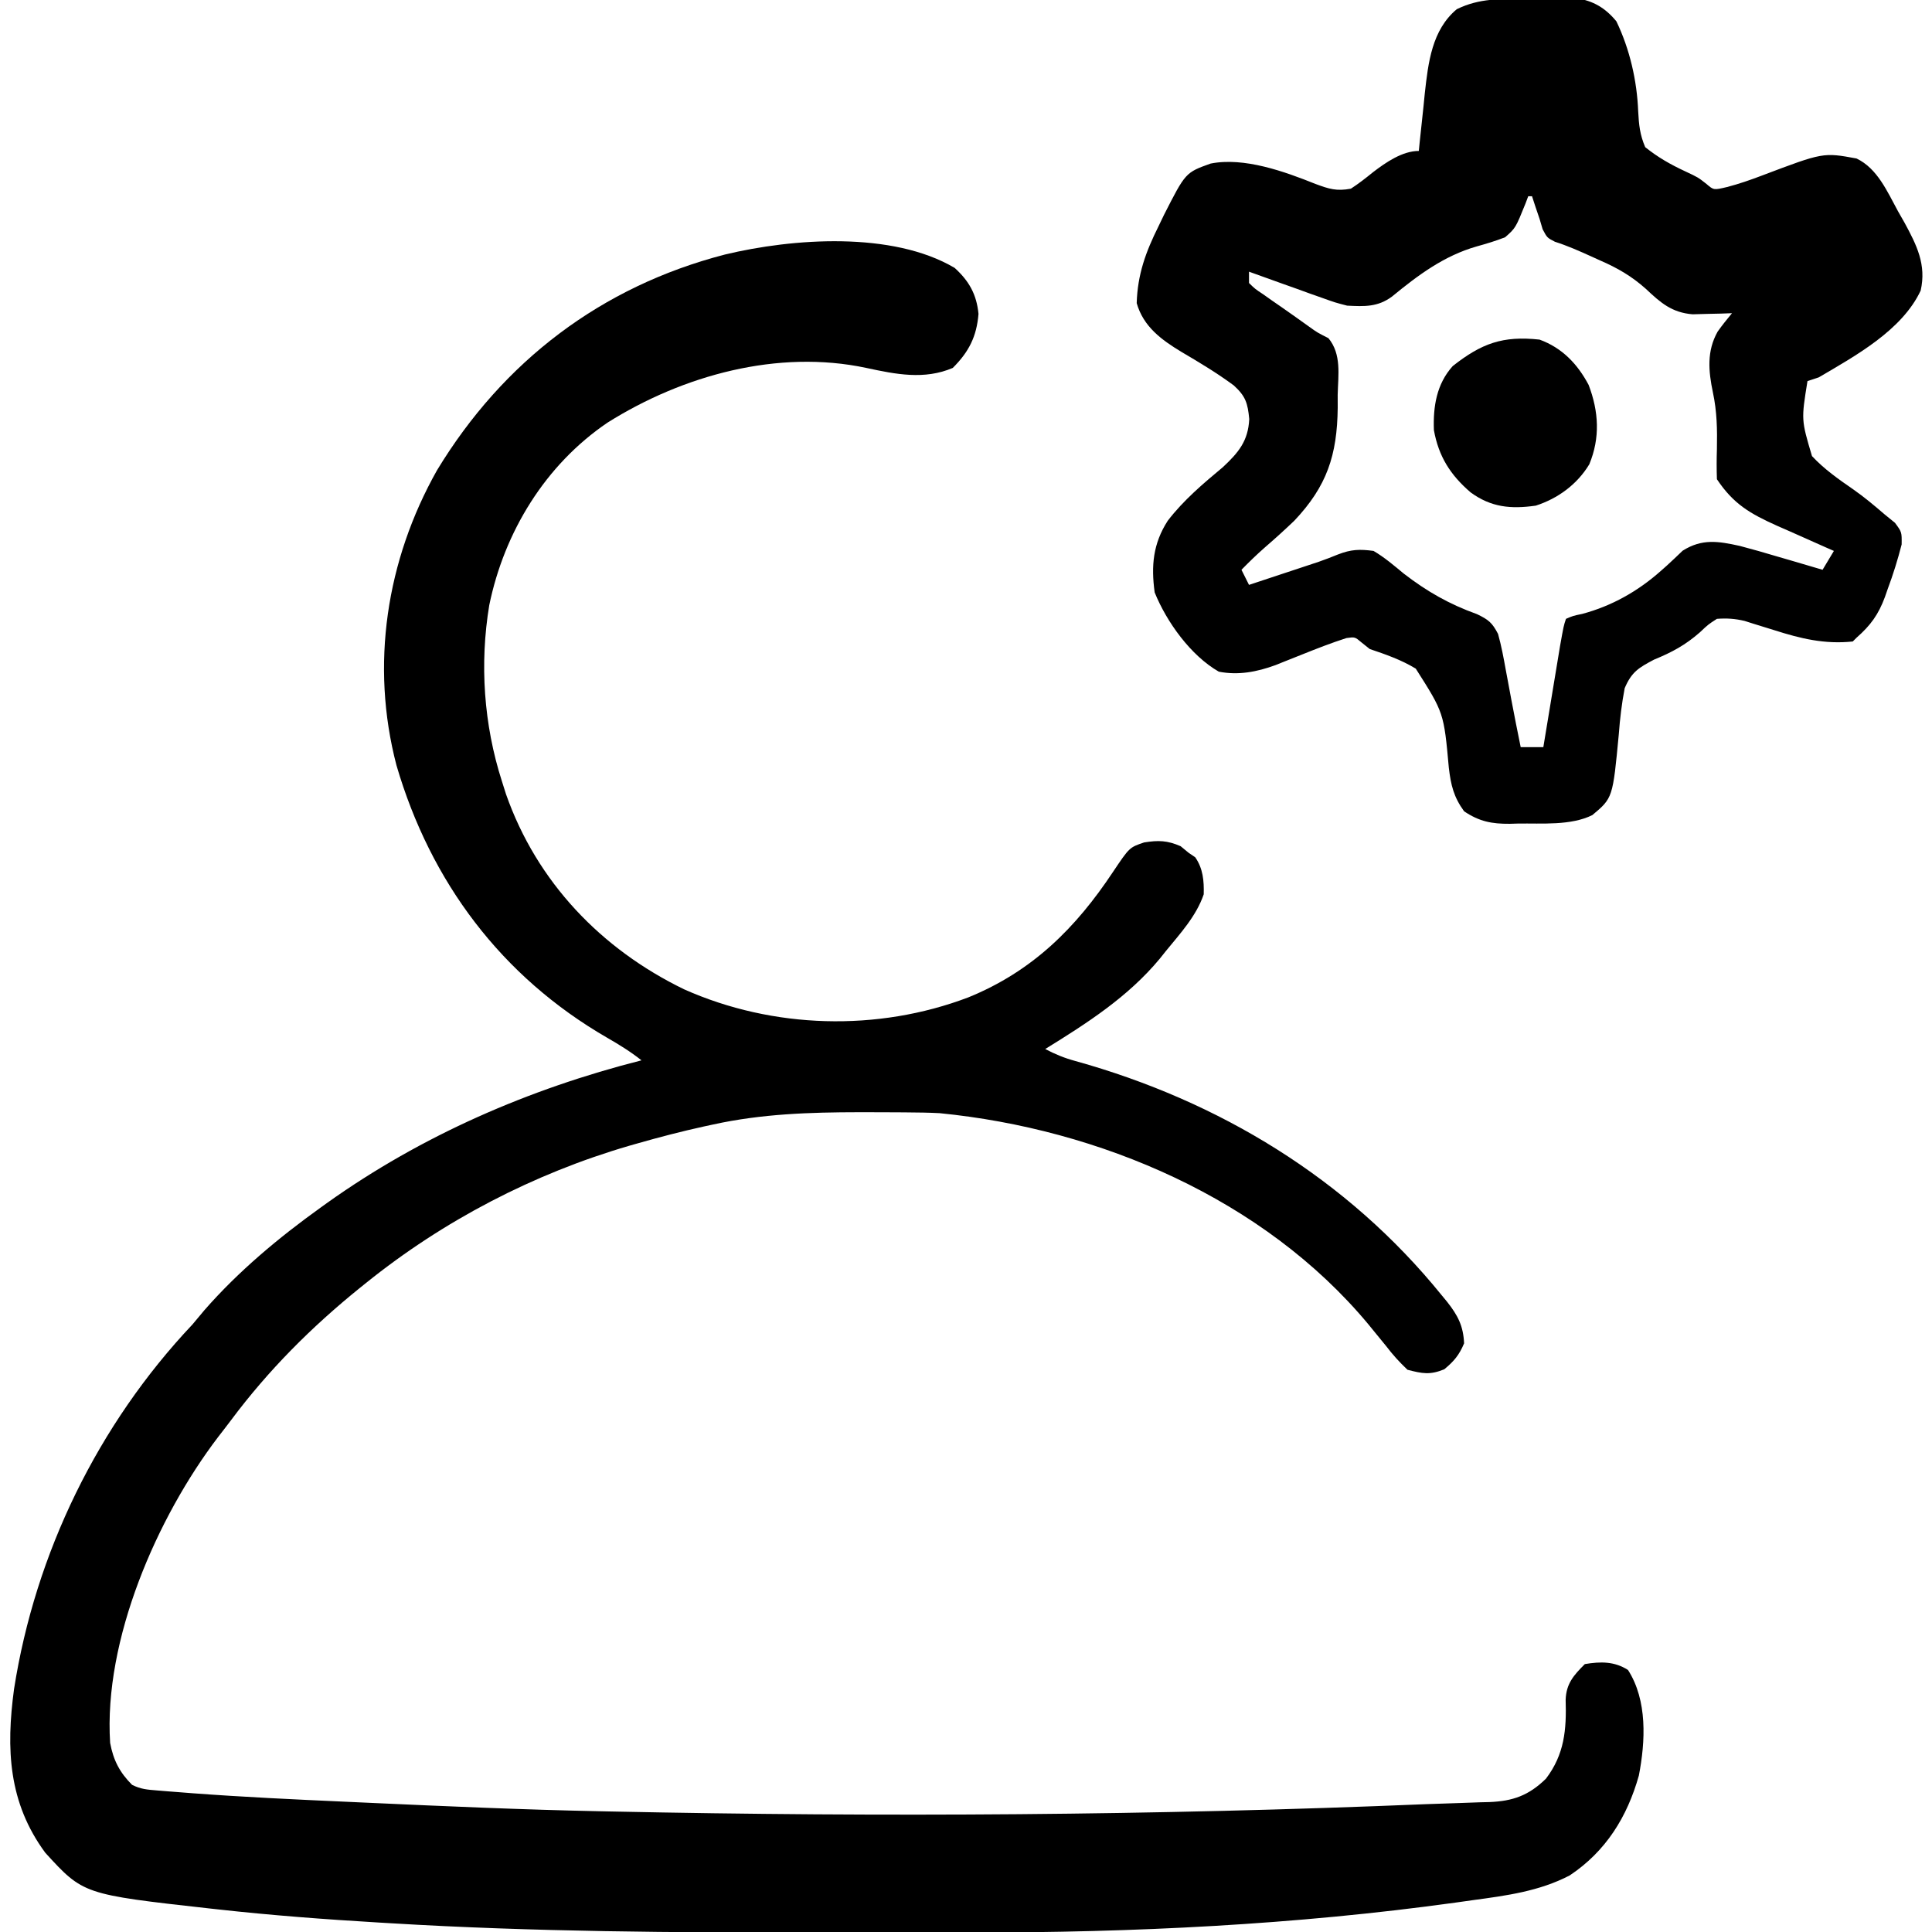
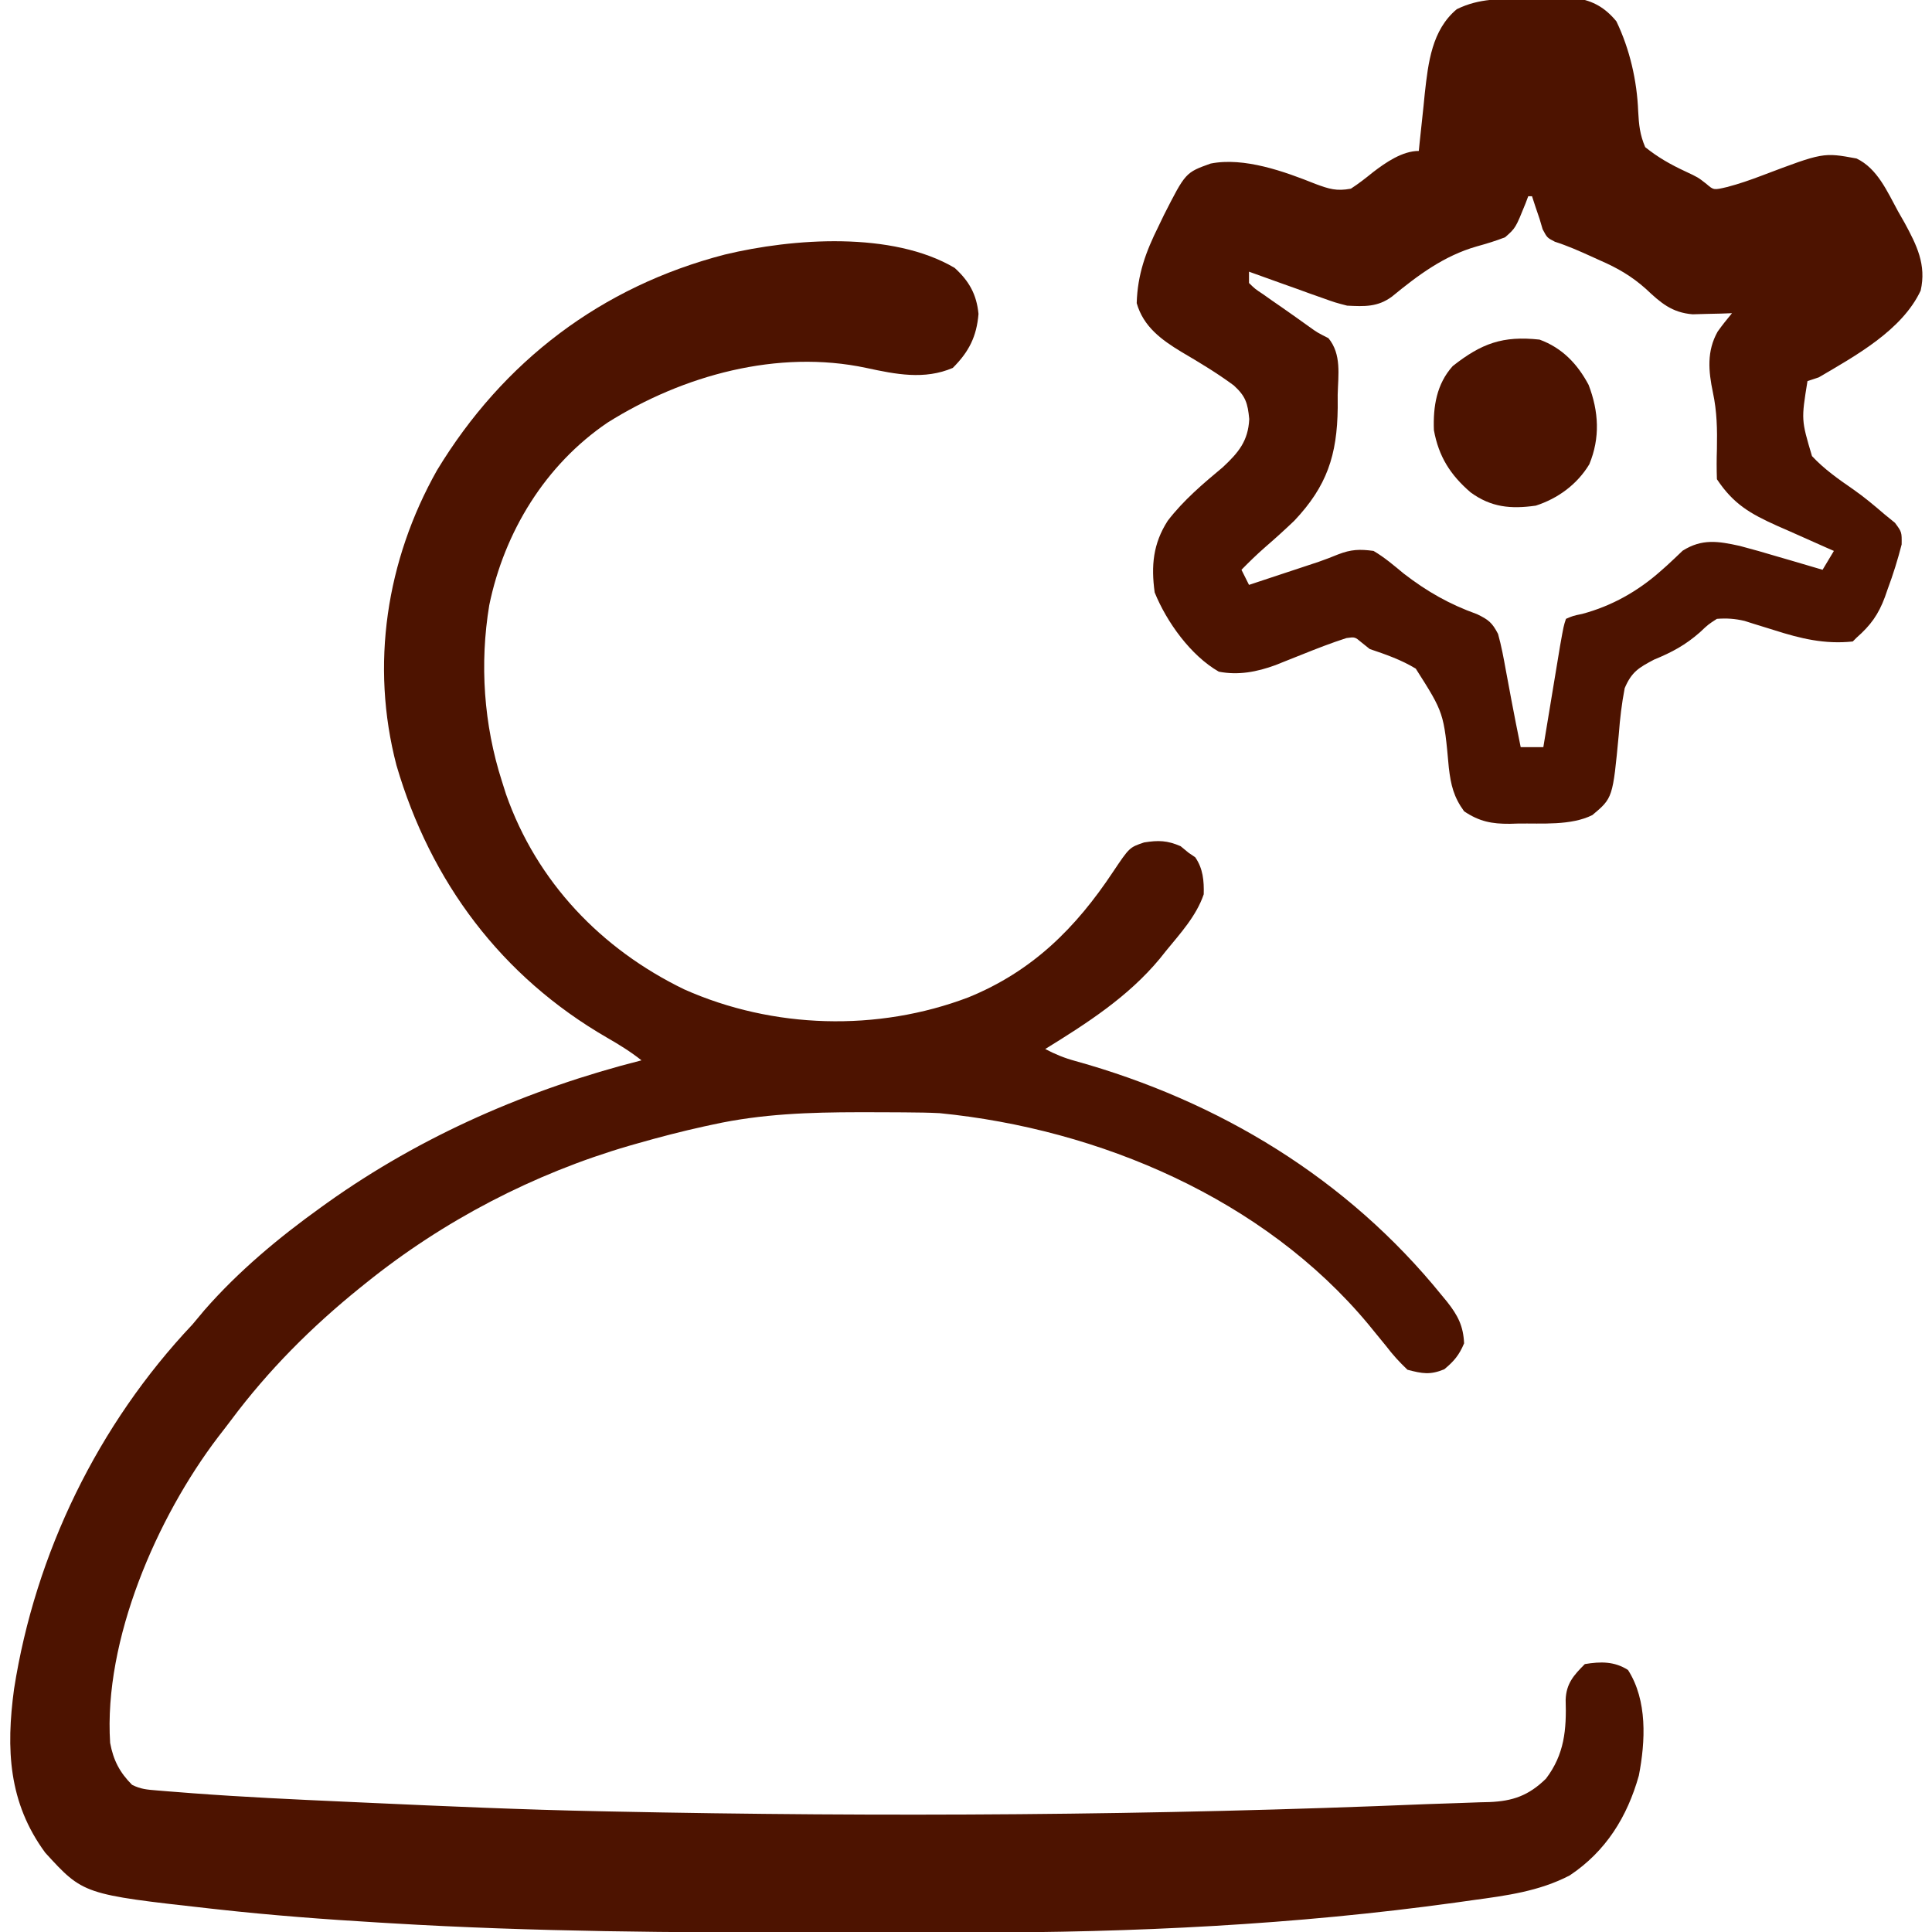
<svg xmlns="http://www.w3.org/2000/svg" version="1.1" width="512" height="512">
-   <path d="M0 0 C3.825 3.489 5.804 6.999 6.312 12.188 C5.819 18.212 3.761 22.239 -0.5 26.5 C-8.026 29.726 -15.648 28.182 -23.438 26.5 C-46.838 21.516 -72.019 28.435 -92 41 C-108.477 52.175 -119.345 69.949 -123.34 89.371 C-125.919 104.948 -124.802 121.011 -120 136 C-119.638 137.145 -119.276 138.289 -118.902 139.469 C-110.723 162.758 -93.656 180.537 -71.688 191.188 C-48.153 201.678 -20.424 202.451 3.625 193.312 C20.606 186.396 32.101 174.926 42 160 C46.315 153.571 46.315 153.571 50.191 152.258 C53.97 151.648 56.337 151.712 59.875 153.25 C60.576 153.827 61.278 154.405 62 155 C62.866 155.588 62.866 155.588 63.75 156.188 C65.824 159.195 66.095 162.441 66 166 C64.045 171.744 59.806 176.353 56 181 C55.464 181.673 54.928 182.346 54.375 183.039 C45.977 193.173 35.08 200.158 24 207 C26.642 208.398 29.143 209.416 32.027 210.191 C70.077 220.787 104.057 241.357 129.062 272.25 C129.779 273.118 129.779 273.118 130.51 274.003 C133.348 277.61 134.797 280.389 135 285 C133.694 288.119 132.341 289.716 129.75 291.875 C125.976 293.419 123.936 293.031 120 292 C117.803 289.916 116.124 288.061 114.312 285.688 C113.264 284.398 112.212 283.112 111.156 281.828 C110.629 281.182 110.102 280.535 109.559 279.869 C81.898 246.697 38.343 228.183 -4 224 C-6.859 223.851 -9.712 223.814 -12.574 223.797 C-13.372 223.79 -14.17 223.783 -14.992 223.776 C-17.557 223.758 -20.122 223.752 -22.688 223.75 C-23.564 223.749 -24.44 223.749 -25.343 223.748 C-38.444 223.764 -51.157 224.182 -64 227 C-64.824 227.177 -65.647 227.354 -66.496 227.536 C-72.387 228.834 -78.201 230.342 -84 232 C-84.738 232.21 -85.475 232.419 -86.235 232.635 C-111.54 240.014 -135.482 252.473 -156 269 C-156.77 269.618 -156.77 269.618 -157.556 270.248 C-170.461 280.669 -181.858 292.081 -191.786 305.38 C-192.9 306.867 -194.039 308.335 -195.18 309.801 C-211.419 331.126 -225.576 363.631 -223.812 390.898 C-222.96 395.478 -221.281 398.719 -218 402 C-215.684 403.158 -214.024 403.269 -211.443 403.48 C-210.485 403.559 -209.526 403.638 -208.539 403.72 C-207.485 403.801 -206.43 403.881 -205.344 403.965 C-204.236 404.051 -203.129 404.138 -201.987 404.227 C-188.536 405.237 -175.066 405.864 -161.591 406.469 C-159.461 406.564 -157.33 406.661 -155.199 406.759 C-134.804 407.69 -114.414 408.588 -94 409 C-93.001 409.021 -92.002 409.042 -90.973 409.063 C-18.928 410.564 53.026 410.118 125.034 407.116 C127.97 407.001 130.906 406.909 133.843 406.82 C135.644 406.756 137.445 406.691 139.246 406.625 C140.05 406.606 140.855 406.588 141.683 406.568 C147.924 406.316 152.11 404.846 156.688 400.375 C161.617 393.903 162.157 387.353 161.914 379.457 C162.065 375.147 164.077 372.923 167 370 C171.176 369.307 174.835 369.253 178.438 371.562 C183.609 379.63 183.071 390.474 181.312 399.547 C178.229 410.493 172.59 419.602 163 426 C154.911 430.215 146.233 431.354 137.312 432.562 C135.802 432.775 134.292 432.988 132.782 433.2 C90.294 439.09 47.268 441.177 4.402 441.133 C2.027 441.133 -0.349 441.134 -2.725 441.136 C-7.67 441.137 -12.615 441.135 -17.561 441.13 C-23.766 441.125 -29.97 441.128 -36.175 441.134 C-73.912 441.164 -111.632 440.959 -149.312 438.688 C-150.388 438.624 -151.464 438.561 -152.572 438.496 C-166.854 437.65 -181.093 436.579 -195.312 435 C-196.021 434.922 -196.73 434.845 -197.46 434.765 C-230.918 431.029 -230.918 431.029 -241 420 C-250.798 406.706 -251.42 392.456 -249.277 376.608 C-243.639 340.596 -227.013 306.484 -202 280 C-200.933 278.733 -199.871 277.462 -198.812 276.188 C-189.792 265.875 -179.111 256.965 -168 249 C-167.448 248.602 -166.897 248.205 -166.328 247.795 C-141.205 229.896 -112.83 217.577 -83 210 C-85.886 207.7 -88.931 205.835 -92.126 203.995 C-120.116 187.812 -138.895 162.705 -147.934 131.809 C-154.882 105.246 -150.639 77.488 -137.188 53.625 C-119.669 24.729 -93.629 4.924 -60.899 -3.543 C-42.891 -7.867 -16.512 -9.763 0 0 Z " fill="#000000" transform="translate(253,71)" />
-   <path d="M0 0 C2.008 -0.017 4.016 -0.061 6.024 -0.105 C7.299 -0.114 8.575 -0.122 9.889 -0.131 C11.053 -0.145 12.218 -0.16 13.417 -0.175 C17.912 0.466 21.174 2.424 24.069 5.944 C27.614 13.301 29.533 21.66 29.85 29.807 C30.037 33.383 30.297 35.995 31.713 39.295 C35.094 42.007 38.421 43.889 42.33 45.709 C45.713 47.295 45.713 47.295 47.928 49.033 C49.857 50.695 49.857 50.695 53.401 49.858 C56.569 49.037 59.603 47.976 62.658 46.815 C78.877 40.673 78.877 40.673 87.713 42.295 C93.266 44.951 95.851 51.066 98.713 56.295 C99.279 57.286 99.845 58.278 100.428 59.299 C103.665 65.264 106.266 70.438 104.713 77.295 C99.761 87.846 87.443 94.58 77.713 100.295 C76.723 100.625 75.733 100.955 74.713 101.295 C73.055 111.554 73.055 111.554 75.91 121.164 C79.125 124.616 82.943 127.297 86.814 129.965 C89.748 132.02 92.436 134.268 95.151 136.608 C96.057 137.346 96.963 138.085 97.897 138.846 C99.713 141.295 99.713 141.295 99.67 144.58 C98.628 148.626 97.427 152.51 95.963 156.42 C95.723 157.11 95.484 157.799 95.237 158.51 C93.523 163.13 91.488 165.982 87.713 169.295 C87.383 169.625 87.053 169.955 86.713 170.295 C79.311 171.084 72.9 169.533 65.901 167.295 C64.084 166.727 62.265 166.164 60.444 165.608 C59.654 165.356 58.864 165.105 58.05 164.846 C55.493 164.243 53.331 164.099 50.713 164.295 C48.402 165.787 48.402 165.787 46.213 167.858 C42.336 171.258 38.805 173.152 34.057 175.1 C29.96 177.26 28.11 178.365 26.274 182.665 C25.488 186.745 25.021 190.721 24.713 194.858 C23.117 211.761 23.117 211.761 17.713 216.295 C12.035 219.134 4.289 218.448 -1.974 218.545 C-2.699 218.567 -3.423 218.588 -4.17 218.61 C-8.924 218.64 -12.229 218.028 -16.287 215.295 C-19.033 211.514 -19.785 208.383 -20.33 203.78 C-21.648 189.199 -21.648 189.199 -29.095 177.49 C-32.955 175.147 -37.022 173.735 -41.287 172.295 C-42.006 171.72 -42.725 171.145 -43.467 170.553 C-45.218 169.072 -45.218 169.072 -47.47 169.389 C-51.502 170.686 -55.421 172.216 -59.349 173.795 C-60.944 174.433 -62.539 175.068 -64.135 175.701 C-64.836 175.983 -65.537 176.265 -66.26 176.555 C-71.186 178.354 -76.083 179.308 -81.287 178.295 C-88.714 174.047 -95.104 165.155 -98.287 157.295 C-99.26 150.218 -98.717 144.369 -94.834 138.315 C-90.641 132.841 -85.453 128.47 -80.181 124.069 C-76.051 120.203 -73.509 117.155 -73.224 111.358 C-73.627 107.131 -74.172 105.315 -77.316 102.44 C-81.744 99.169 -86.399 96.368 -91.142 93.584 C-96.509 90.346 -101.269 86.862 -103.049 80.627 C-102.824 73.009 -100.66 67.085 -97.287 60.295 C-96.806 59.296 -96.325 58.297 -95.83 57.268 C-90.112 46.028 -90.112 46.028 -83.47 43.643 C-74.583 41.872 -63.869 45.756 -55.662 49.045 C-52.046 50.384 -50.079 51.006 -46.287 50.295 C-44.203 48.948 -42.307 47.46 -40.381 45.897 C-37.008 43.317 -32.618 40.295 -28.287 40.295 C-28.182 39.238 -28.182 39.238 -28.075 38.159 C-27.744 34.911 -27.391 31.666 -27.037 28.42 C-26.927 27.312 -26.818 26.203 -26.705 25.061 C-25.79 16.875 -24.826 8.256 -18.224 2.733 C-12.167 -0.231 -6.644 0.04 0 0 Z M0.713 52.295 C0.482 52.91 0.252 53.525 0.014 54.158 C-2.633 60.718 -2.633 60.718 -5.412 63.17 C-7.93 64.156 -10.373 64.887 -12.974 65.608 C-21.618 68.083 -28.505 73.228 -35.377 78.877 C-39.178 81.699 -42.705 81.524 -47.287 81.295 C-50.468 80.469 -50.468 80.469 -53.658 79.326 C-55.384 78.717 -55.384 78.717 -57.144 78.096 C-58.326 77.667 -59.507 77.237 -60.724 76.795 C-61.933 76.366 -63.141 75.937 -64.386 75.494 C-67.357 74.438 -70.323 73.371 -73.287 72.295 C-73.287 73.285 -73.287 74.275 -73.287 75.295 C-71.683 76.864 -71.683 76.864 -69.525 78.291 C-68.736 78.85 -67.946 79.409 -67.133 79.985 C-65.879 80.85 -65.879 80.85 -64.599 81.733 C-62.186 83.426 -59.776 85.12 -57.385 86.844 C-55.189 88.423 -55.189 88.423 -52.236 89.916 C-48.728 94.197 -49.657 99.597 -49.787 104.92 C-49.783 106.628 -49.783 106.628 -49.779 108.369 C-49.923 120.909 -52.636 129.15 -61.287 138.295 C-63.801 140.696 -66.358 143.016 -68.99 145.287 C-71.187 147.208 -73.248 149.209 -75.287 151.295 C-74.627 152.615 -73.967 153.935 -73.287 155.295 C-69.89 154.173 -66.495 153.047 -63.099 151.92 C-62.14 151.603 -61.18 151.286 -60.191 150.959 C-59.26 150.65 -58.328 150.34 -57.369 150.022 C-56.515 149.739 -55.662 149.456 -54.782 149.165 C-53.062 148.565 -51.36 147.913 -49.676 147.219 C-46.232 145.888 -43.963 145.797 -40.287 146.295 C-37.379 147.998 -34.878 150.151 -32.287 152.295 C-26.114 157.058 -20.211 160.419 -12.853 163.057 C-9.807 164.527 -8.852 165.294 -7.287 168.295 C-6.4 171.47 -5.805 174.677 -5.224 177.92 C-5.064 178.772 -4.903 179.624 -4.738 180.502 C-4.414 182.221 -4.095 183.94 -3.779 185.659 C-2.991 189.88 -2.14 194.087 -1.287 198.295 C0.693 198.295 2.673 198.295 4.713 198.295 C4.932 196.963 4.932 196.963 5.156 195.605 C5.701 192.302 6.247 189 6.794 185.698 C7.031 184.27 7.266 182.842 7.501 181.414 C7.84 179.359 8.181 177.303 8.522 175.248 C8.726 174.012 8.93 172.777 9.141 171.503 C10.102 166.117 10.102 166.117 10.713 164.295 C12.576 163.494 12.576 163.494 15.026 162.983 C22.845 160.892 29.768 156.988 35.826 151.615 C36.342 151.159 36.857 150.703 37.387 150.233 C38.825 148.926 40.229 147.582 41.631 146.237 C46.755 143.009 51.006 143.699 56.777 144.969 C60.133 145.845 63.453 146.802 66.776 147.795 C67.927 148.129 69.079 148.463 70.266 148.807 C73.085 149.626 75.9 150.455 78.713 151.295 C79.703 149.645 80.693 147.995 81.713 146.295 C81.012 145.988 80.311 145.681 79.589 145.365 C76.396 143.958 73.211 142.533 70.026 141.108 C68.923 140.625 67.82 140.142 66.684 139.645 C59.506 136.414 55.107 133.886 50.713 127.295 C50.62 124.597 50.624 121.987 50.713 119.295 C50.814 114.139 50.738 109.367 49.651 104.295 C48.468 98.64 47.983 93.375 50.901 88.182 C52.092 86.494 53.394 84.885 54.713 83.295 C53.761 83.33 52.808 83.365 51.826 83.401 C50.572 83.428 49.318 83.455 48.026 83.483 C46.164 83.535 46.164 83.535 44.264 83.588 C38.766 83.134 35.793 80.537 31.901 76.858 C28.099 73.469 24.361 71.313 19.713 69.295 C18.945 68.946 18.177 68.596 17.385 68.237 C14.202 66.798 11.106 65.421 7.776 64.358 C5.713 63.295 5.713 63.295 4.526 61.045 C4.123 59.684 4.123 59.684 3.713 58.295 C3.342 57.202 2.971 56.109 2.588 54.983 C2.299 54.096 2.011 53.209 1.713 52.295 C1.383 52.295 1.053 52.295 0.713 52.295 Z " fill="#000000" transform="translate(404.2869,-0.295166)" />
-   <path d="M0 0 C5.976 2.174 10.054 6.455 13 12 C15.701 19.074 16.085 26.029 13.18 33.043 C9.967 38.372 4.865 42.104 -1 44 C-7.606 44.938 -12.839 44.464 -18.285 40.477 C-23.671 35.839 -26.735 30.962 -28 24 C-28.239 17.743 -27.295 11.76 -23 7 C-15.379 1.006 -9.758 -1.065 0 0 Z " fill="#000000" transform="translate(408,90)" />
+   <path d="M0 0 C3.825 3.489 5.804 6.999 6.312 12.188 C5.819 18.212 3.761 22.239 -0.5 26.5 C-8.026 29.726 -15.648 28.182 -23.438 26.5 C-46.838 21.516 -72.019 28.435 -92 41 C-108.477 52.175 -119.345 69.949 -123.34 89.371 C-125.919 104.948 -124.802 121.011 -120 136 C-119.638 137.145 -119.276 138.289 -118.902 139.469 C-110.723 162.758 -93.656 180.537 -71.688 191.188 C-48.153 201.678 -20.424 202.451 3.625 193.312 C20.606 186.396 32.101 174.926 42 160 C46.315 153.571 46.315 153.571 50.191 152.258 C53.97 151.648 56.337 151.712 59.875 153.25 C60.576 153.827 61.278 154.405 62 155 C62.866 155.588 62.866 155.588 63.75 156.188 C65.824 159.195 66.095 162.441 66 166 C64.045 171.744 59.806 176.353 56 181 C55.464 181.673 54.928 182.346 54.375 183.039 C45.977 193.173 35.08 200.158 24 207 C26.642 208.398 29.143 209.416 32.027 210.191 C70.077 220.787 104.057 241.357 129.062 272.25 C129.779 273.118 129.779 273.118 130.51 274.003 C133.348 277.61 134.797 280.389 135 285 C133.694 288.119 132.341 289.716 129.75 291.875 C125.976 293.419 123.936 293.031 120 292 C117.803 289.916 116.124 288.061 114.312 285.688 C113.264 284.398 112.212 283.112 111.156 281.828 C110.629 281.182 110.102 280.535 109.559 279.869 C81.898 246.697 38.343 228.183 -4 224 C-6.859 223.851 -9.712 223.814 -12.574 223.797 C-13.372 223.79 -14.17 223.783 -14.992 223.776 C-17.557 223.758 -20.122 223.752 -22.688 223.75 C-23.564 223.749 -24.44 223.749 -25.343 223.748 C-38.444 223.764 -51.157 224.182 -64 227 C-64.824 227.177 -65.647 227.354 -66.496 227.536 C-72.387 228.834 -78.201 230.342 -84 232 C-84.738 232.21 -85.475 232.419 -86.235 232.635 C-111.54 240.014 -135.482 252.473 -156 269 C-156.77 269.618 -156.77 269.618 -157.556 270.248 C-170.461 280.669 -181.858 292.081 -191.786 305.38 C-192.9 306.867 -194.039 308.335 -195.18 309.801 C-211.419 331.126 -225.576 363.631 -223.812 390.898 C-222.96 395.478 -221.281 398.719 -218 402 C-215.684 403.158 -214.024 403.269 -211.443 403.48 C-210.485 403.559 -209.526 403.638 -208.539 403.72 C-207.485 403.801 -206.43 403.881 -205.344 403.965 C-204.236 404.051 -203.129 404.138 -201.987 404.227 C-188.536 405.237 -175.066 405.864 -161.591 406.469 C-159.461 406.564 -157.33 406.661 -155.199 406.759 C-134.804 407.69 -114.414 408.588 -94 409 C-93.001 409.021 -92.002 409.042 -90.973 409.063 C-18.928 410.564 53.026 410.118 125.034 407.116 C127.97 407.001 130.906 406.909 133.843 406.82 C135.644 406.756 137.445 406.691 139.246 406.625 C140.05 406.606 140.855 406.588 141.683 406.568 C147.924 406.316 152.11 404.846 156.688 400.375 C161.617 393.903 162.157 387.353 161.914 379.457 C162.065 375.147 164.077 372.923 167 370 C171.176 369.307 174.835 369.253 178.438 371.562 C183.609 379.63 183.071 390.474 181.312 399.547 C178.229 410.493 172.59 419.602 163 426 C154.911 430.215 146.233 431.354 137.312 432.562 C135.802 432.775 134.292 432.988 132.782 433.2 C90.294 439.09 47.268 441.177 4.402 441.133 C2.027 441.133 -0.349 441.134 -2.725 441.136 C-7.67 441.137 -12.615 441.135 -17.561 441.13 C-23.766 441.125 -29.97 441.128 -36.175 441.134 C-73.912 441.164 -111.632 440.959 -149.312 438.688 C-150.388 438.624 -151.464 438.561 -152.572 438.496 C-166.854 437.65 -181.093 436.579 -195.312 435 C-196.021 434.922 -196.73 434.845 -197.46 434.765 C-230.918 431.029 -230.918 431.029 -241 420 C-250.798 406.706 -251.42 392.456 -249.277 376.608 C-243.639 340.596 -227.013 306.484 -202 280 C-200.933 278.733 -199.871 277.462 -198.812 276.188 C-189.792 265.875 -179.111 256.965 -168 249 C-167.448 248.602 -166.897 248.205 -166.328 247.795 C-141.205 229.896 -112.83 217.577 -83 210 C-85.886 207.7 -88.931 205.835 -92.126 203.995 C-120.116 187.812 -138.895 162.705 -147.934 131.809 C-154.882 105.246 -150.639 77.488 -137.188 53.625 C-119.669 24.729 -93.629 4.924 -60.899 -3.543 C-42.891 -7.867 -16.512 -9.763 0 0 Z " fill="#4d1300" transform="translate(253,71)" />
+   <path d="M0 0 C2.008 -0.017 4.016 -0.061 6.024 -0.105 C7.299 -0.114 8.575 -0.122 9.889 -0.131 C11.053 -0.145 12.218 -0.16 13.417 -0.175 C17.912 0.466 21.174 2.424 24.069 5.944 C27.614 13.301 29.533 21.66 29.85 29.807 C30.037 33.383 30.297 35.995 31.713 39.295 C35.094 42.007 38.421 43.889 42.33 45.709 C45.713 47.295 45.713 47.295 47.928 49.033 C49.857 50.695 49.857 50.695 53.401 49.858 C56.569 49.037 59.603 47.976 62.658 46.815 C78.877 40.673 78.877 40.673 87.713 42.295 C93.266 44.951 95.851 51.066 98.713 56.295 C99.279 57.286 99.845 58.278 100.428 59.299 C103.665 65.264 106.266 70.438 104.713 77.295 C99.761 87.846 87.443 94.58 77.713 100.295 C76.723 100.625 75.733 100.955 74.713 101.295 C73.055 111.554 73.055 111.554 75.91 121.164 C79.125 124.616 82.943 127.297 86.814 129.965 C89.748 132.02 92.436 134.268 95.151 136.608 C96.057 137.346 96.963 138.085 97.897 138.846 C99.713 141.295 99.713 141.295 99.67 144.58 C98.628 148.626 97.427 152.51 95.963 156.42 C95.723 157.11 95.484 157.799 95.237 158.51 C93.523 163.13 91.488 165.982 87.713 169.295 C87.383 169.625 87.053 169.955 86.713 170.295 C79.311 171.084 72.9 169.533 65.901 167.295 C64.084 166.727 62.265 166.164 60.444 165.608 C59.654 165.356 58.864 165.105 58.05 164.846 C55.493 164.243 53.331 164.099 50.713 164.295 C48.402 165.787 48.402 165.787 46.213 167.858 C42.336 171.258 38.805 173.152 34.057 175.1 C29.96 177.26 28.11 178.365 26.274 182.665 C25.488 186.745 25.021 190.721 24.713 194.858 C23.117 211.761 23.117 211.761 17.713 216.295 C12.035 219.134 4.289 218.448 -1.974 218.545 C-2.699 218.567 -3.423 218.588 -4.17 218.61 C-8.924 218.64 -12.229 218.028 -16.287 215.295 C-19.033 211.514 -19.785 208.383 -20.33 203.78 C-21.648 189.199 -21.648 189.199 -29.095 177.49 C-32.955 175.147 -37.022 173.735 -41.287 172.295 C-42.006 171.72 -42.725 171.145 -43.467 170.553 C-45.218 169.072 -45.218 169.072 -47.47 169.389 C-51.502 170.686 -55.421 172.216 -59.349 173.795 C-60.944 174.433 -62.539 175.068 -64.135 175.701 C-64.836 175.983 -65.537 176.265 -66.26 176.555 C-71.186 178.354 -76.083 179.308 -81.287 178.295 C-88.714 174.047 -95.104 165.155 -98.287 157.295 C-99.26 150.218 -98.717 144.369 -94.834 138.315 C-90.641 132.841 -85.453 128.47 -80.181 124.069 C-76.051 120.203 -73.509 117.155 -73.224 111.358 C-73.627 107.131 -74.172 105.315 -77.316 102.44 C-81.744 99.169 -86.399 96.368 -91.142 93.584 C-96.509 90.346 -101.269 86.862 -103.049 80.627 C-102.824 73.009 -100.66 67.085 -97.287 60.295 C-96.806 59.296 -96.325 58.297 -95.83 57.268 C-90.112 46.028 -90.112 46.028 -83.47 43.643 C-74.583 41.872 -63.869 45.756 -55.662 49.045 C-52.046 50.384 -50.079 51.006 -46.287 50.295 C-44.203 48.948 -42.307 47.46 -40.381 45.897 C-37.008 43.317 -32.618 40.295 -28.287 40.295 C-28.182 39.238 -28.182 39.238 -28.075 38.159 C-27.744 34.911 -27.391 31.666 -27.037 28.42 C-26.927 27.312 -26.818 26.203 -26.705 25.061 C-25.79 16.875 -24.826 8.256 -18.224 2.733 C-12.167 -0.231 -6.644 0.04 0 0 Z M0.713 52.295 C0.482 52.91 0.252 53.525 0.014 54.158 C-2.633 60.718 -2.633 60.718 -5.412 63.17 C-7.93 64.156 -10.373 64.887 -12.974 65.608 C-21.618 68.083 -28.505 73.228 -35.377 78.877 C-39.178 81.699 -42.705 81.524 -47.287 81.295 C-50.468 80.469 -50.468 80.469 -53.658 79.326 C-55.384 78.717 -55.384 78.717 -57.144 78.096 C-58.326 77.667 -59.507 77.237 -60.724 76.795 C-61.933 76.366 -63.141 75.937 -64.386 75.494 C-67.357 74.438 -70.323 73.371 -73.287 72.295 C-73.287 73.285 -73.287 74.275 -73.287 75.295 C-71.683 76.864 -71.683 76.864 -69.525 78.291 C-68.736 78.85 -67.946 79.409 -67.133 79.985 C-65.879 80.85 -65.879 80.85 -64.599 81.733 C-62.186 83.426 -59.776 85.12 -57.385 86.844 C-55.189 88.423 -55.189 88.423 -52.236 89.916 C-48.728 94.197 -49.657 99.597 -49.787 104.92 C-49.783 106.628 -49.783 106.628 -49.779 108.369 C-49.923 120.909 -52.636 129.15 -61.287 138.295 C-63.801 140.696 -66.358 143.016 -68.99 145.287 C-71.187 147.208 -73.248 149.209 -75.287 151.295 C-74.627 152.615 -73.967 153.935 -73.287 155.295 C-69.89 154.173 -66.495 153.047 -63.099 151.92 C-62.14 151.603 -61.18 151.286 -60.191 150.959 C-59.26 150.65 -58.328 150.34 -57.369 150.022 C-56.515 149.739 -55.662 149.456 -54.782 149.165 C-53.062 148.565 -51.36 147.913 -49.676 147.219 C-46.232 145.888 -43.963 145.797 -40.287 146.295 C-37.379 147.998 -34.878 150.151 -32.287 152.295 C-26.114 157.058 -20.211 160.419 -12.853 163.057 C-9.807 164.527 -8.852 165.294 -7.287 168.295 C-6.4 171.47 -5.805 174.677 -5.224 177.92 C-5.064 178.772 -4.903 179.624 -4.738 180.502 C-4.414 182.221 -4.095 183.94 -3.779 185.659 C-2.991 189.88 -2.14 194.087 -1.287 198.295 C0.693 198.295 2.673 198.295 4.713 198.295 C4.932 196.963 4.932 196.963 5.156 195.605 C5.701 192.302 6.247 189 6.794 185.698 C7.031 184.27 7.266 182.842 7.501 181.414 C7.84 179.359 8.181 177.303 8.522 175.248 C8.726 174.012 8.93 172.777 9.141 171.503 C10.102 166.117 10.102 166.117 10.713 164.295 C12.576 163.494 12.576 163.494 15.026 162.983 C22.845 160.892 29.768 156.988 35.826 151.615 C36.342 151.159 36.857 150.703 37.387 150.233 C38.825 148.926 40.229 147.582 41.631 146.237 C46.755 143.009 51.006 143.699 56.777 144.969 C60.133 145.845 63.453 146.802 66.776 147.795 C67.927 148.129 69.079 148.463 70.266 148.807 C73.085 149.626 75.9 150.455 78.713 151.295 C79.703 149.645 80.693 147.995 81.713 146.295 C81.012 145.988 80.311 145.681 79.589 145.365 C76.396 143.958 73.211 142.533 70.026 141.108 C68.923 140.625 67.82 140.142 66.684 139.645 C59.506 136.414 55.107 133.886 50.713 127.295 C50.62 124.597 50.624 121.987 50.713 119.295 C50.814 114.139 50.738 109.367 49.651 104.295 C48.468 98.64 47.983 93.375 50.901 88.182 C52.092 86.494 53.394 84.885 54.713 83.295 C53.761 83.33 52.808 83.365 51.826 83.401 C50.572 83.428 49.318 83.455 48.026 83.483 C46.164 83.535 46.164 83.535 44.264 83.588 C38.766 83.134 35.793 80.537 31.901 76.858 C28.099 73.469 24.361 71.313 19.713 69.295 C18.945 68.946 18.177 68.596 17.385 68.237 C14.202 66.798 11.106 65.421 7.776 64.358 C5.713 63.295 5.713 63.295 4.526 61.045 C4.123 59.684 4.123 59.684 3.713 58.295 C3.342 57.202 2.971 56.109 2.588 54.983 C2.299 54.096 2.011 53.209 1.713 52.295 C1.383 52.295 1.053 52.295 0.713 52.295 Z " fill="#4d1300" transform="translate(404.2869,-0.295166)" />
+   <path d="M0 0 C5.976 2.174 10.054 6.455 13 12 C15.701 19.074 16.085 26.029 13.18 33.043 C9.967 38.372 4.865 42.104 -1 44 C-7.606 44.938 -12.839 44.464 -18.285 40.477 C-23.671 35.839 -26.735 30.962 -28 24 C-28.239 17.743 -27.295 11.76 -23 7 C-15.379 1.006 -9.758 -1.065 0 0 Z " fill="#4d1300" transform="translate(408,90)" />
</svg>
